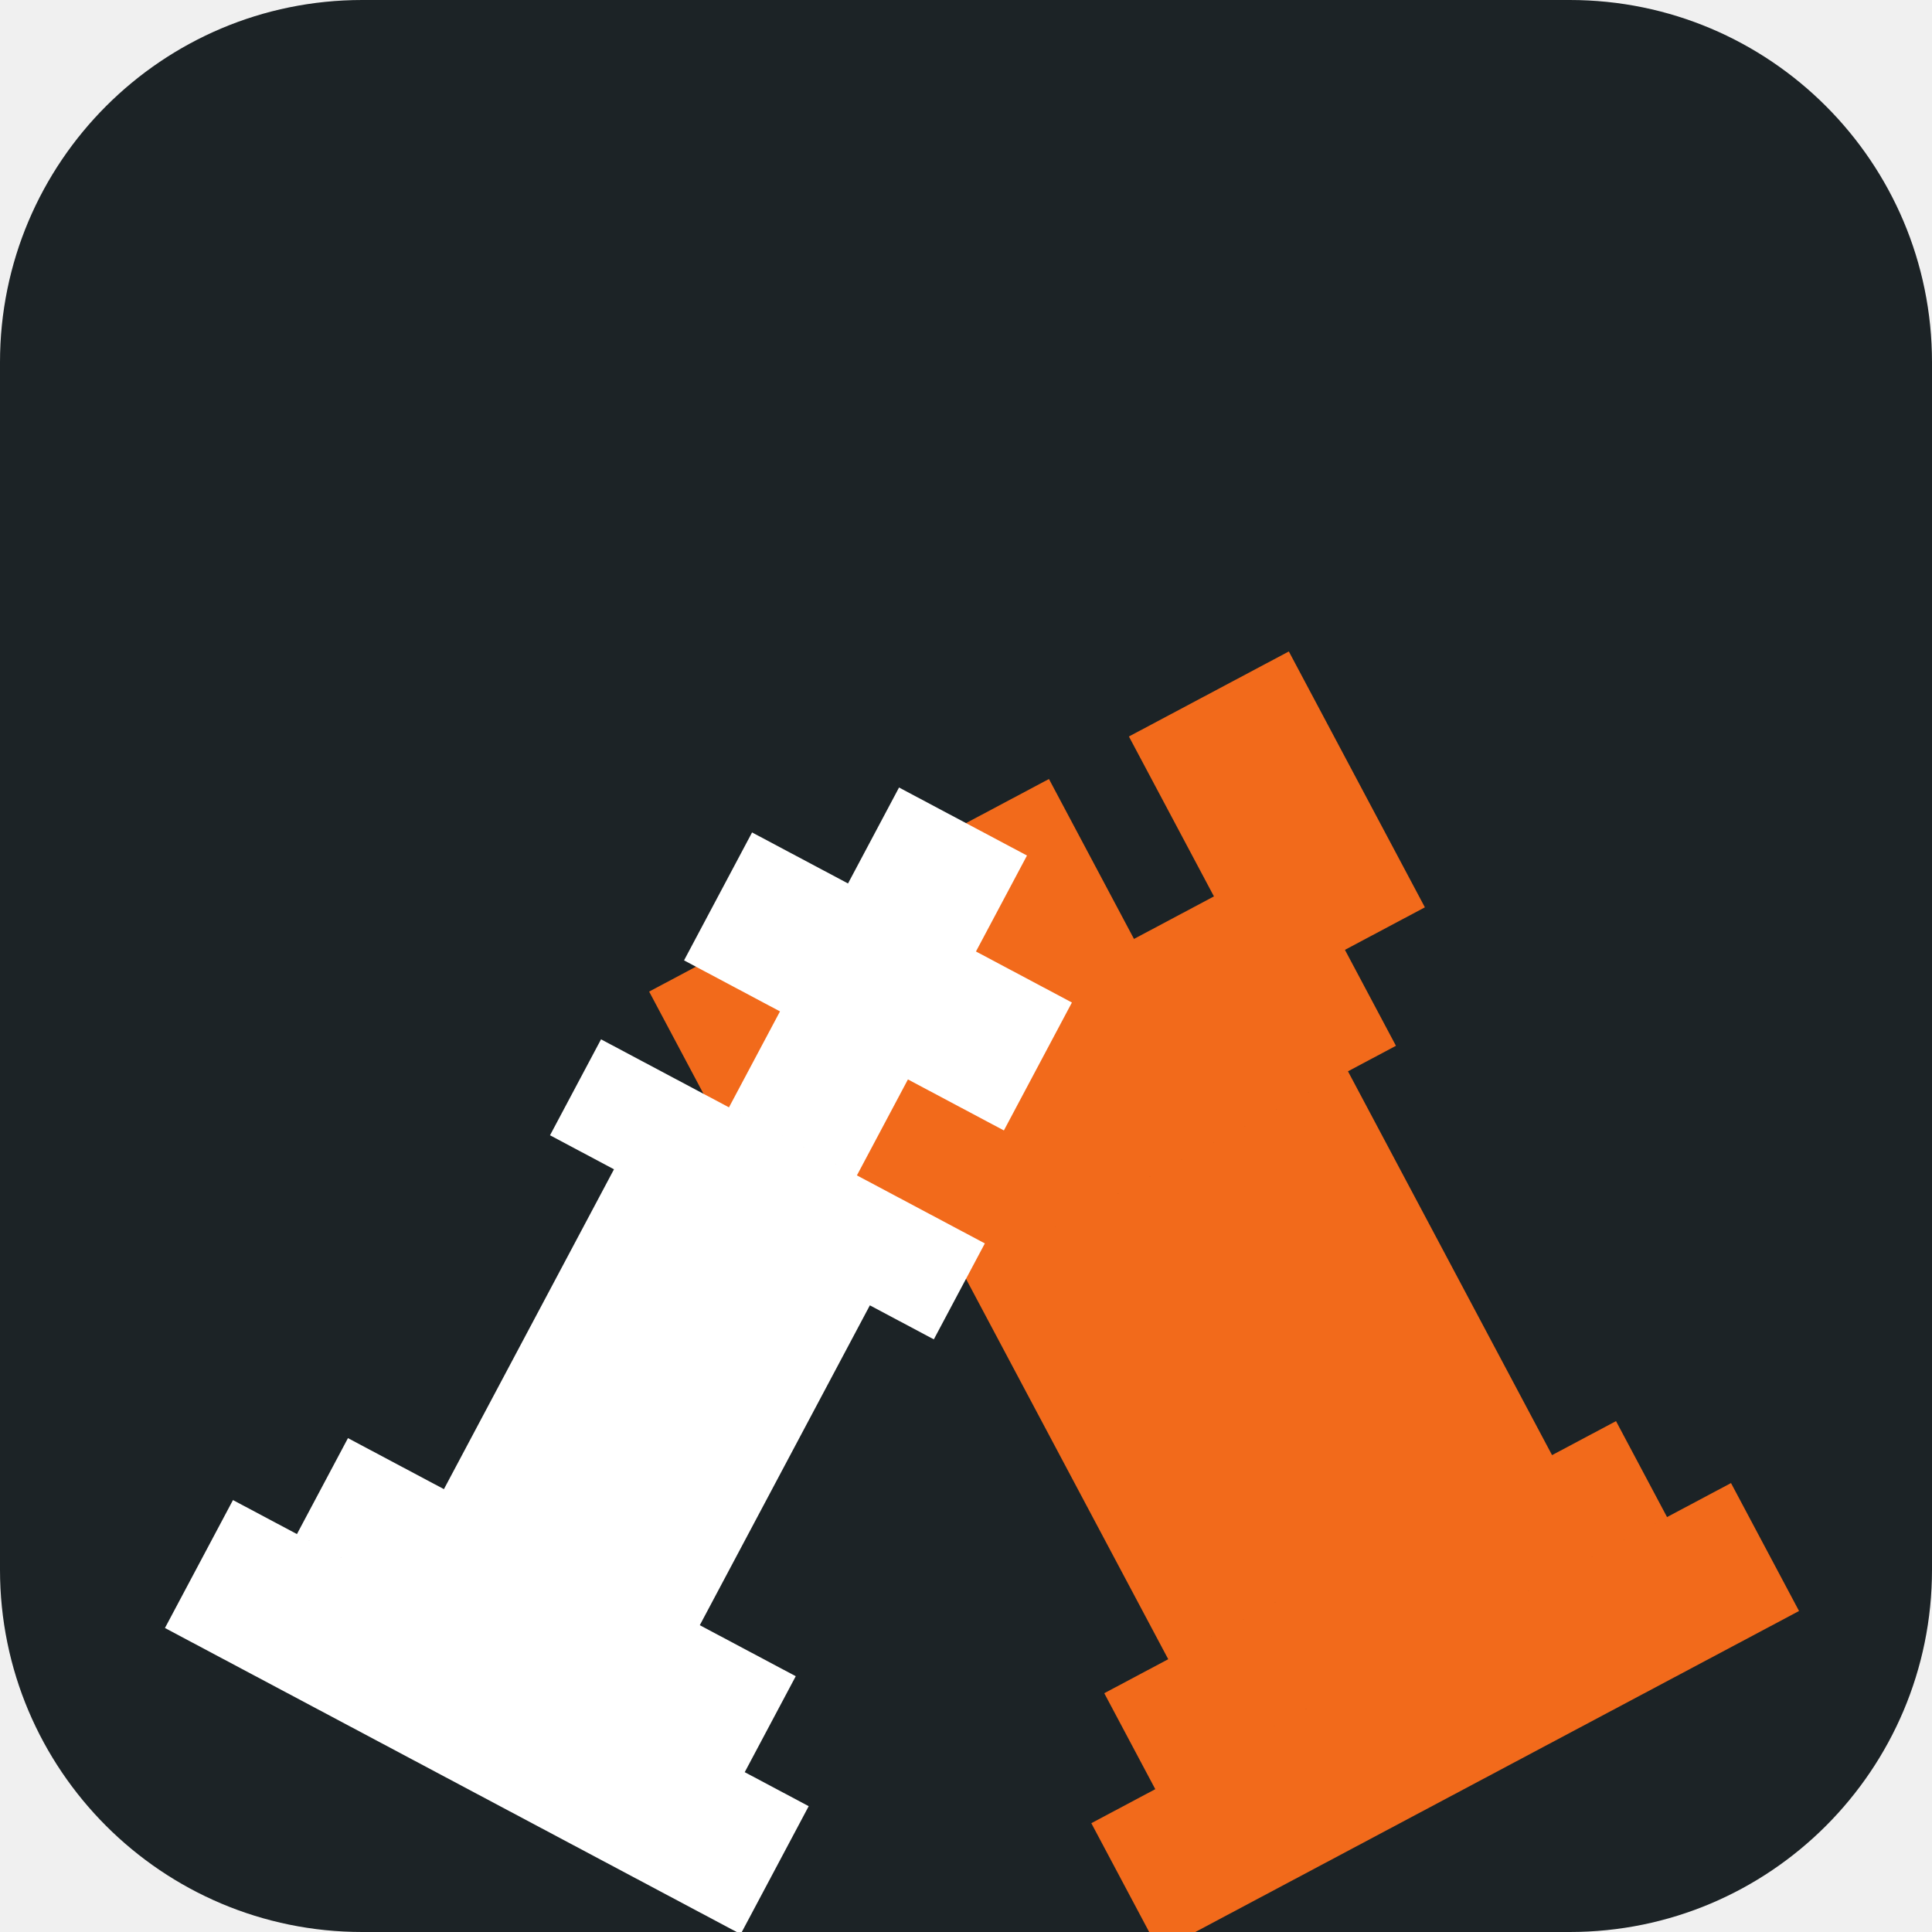
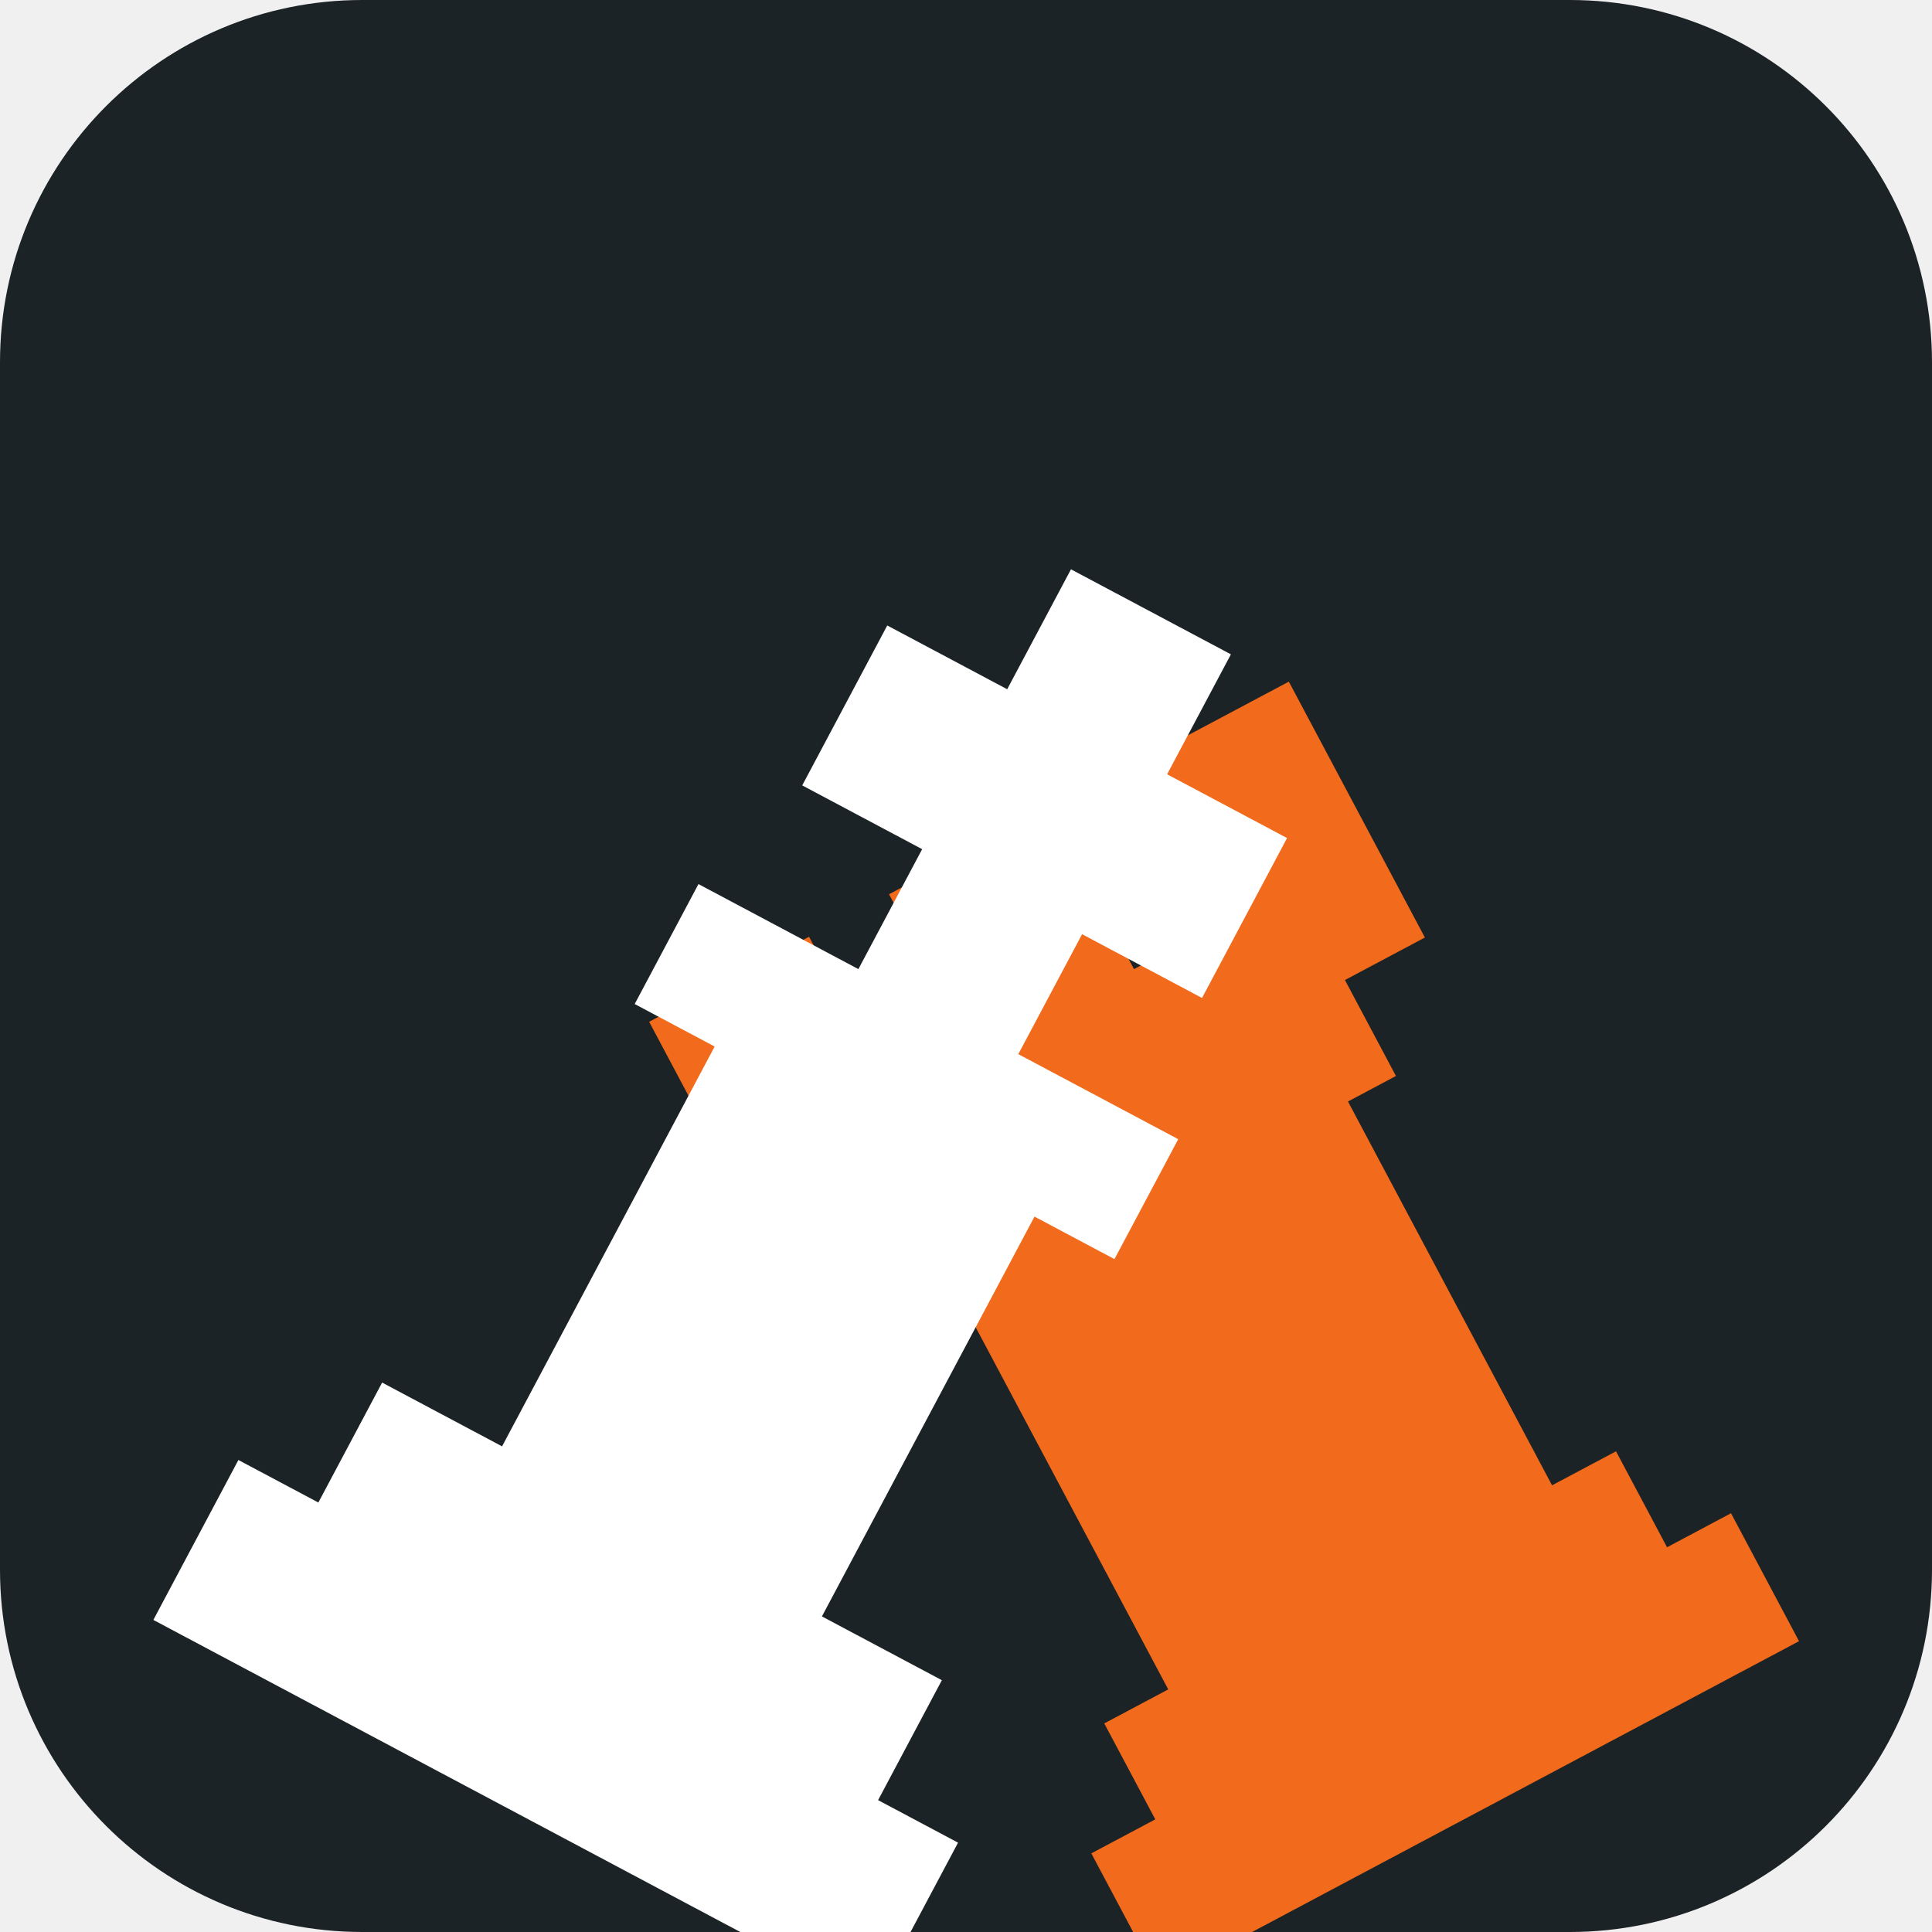
<svg xmlns="http://www.w3.org/2000/svg" viewBox="0 0 64 64" fill="none">
  <rect width="64" height="64" rx="12" fill="#1C2326" />
-   <g transform="translate(49 59) rotate(-28) scale(1.2) translate(-10 -30)">
+   <g transform="translate(49 60) rotate(-28) scale(1.2) translate(-10 -30)">
    <path fill="#F26A1B" d="M0 0h5v5h2.5V0h5v5H15V0h5v8H0z M2.5 8h15v3h-15z M4 11h12v12H4z M2 23h16v3H2z M0 26h20v4H0z" />
  </g>
-   <g transform="translate(15 59) rotate(28) scale(1.2) translate(-9 -30)">
+   <g transform="translate(17 60) rotate(28) scale(1.5) translate(-9 -30)">
    <path fill="#FFFFFF" d="M7 0h4v3h3v4h-3v3H7V7H4V3h3z M3 10h12v3H3z M5 13h8v10H5z M2 23h14v3H2z M0 26h18v4H0z" />
  </g>
</svg>
